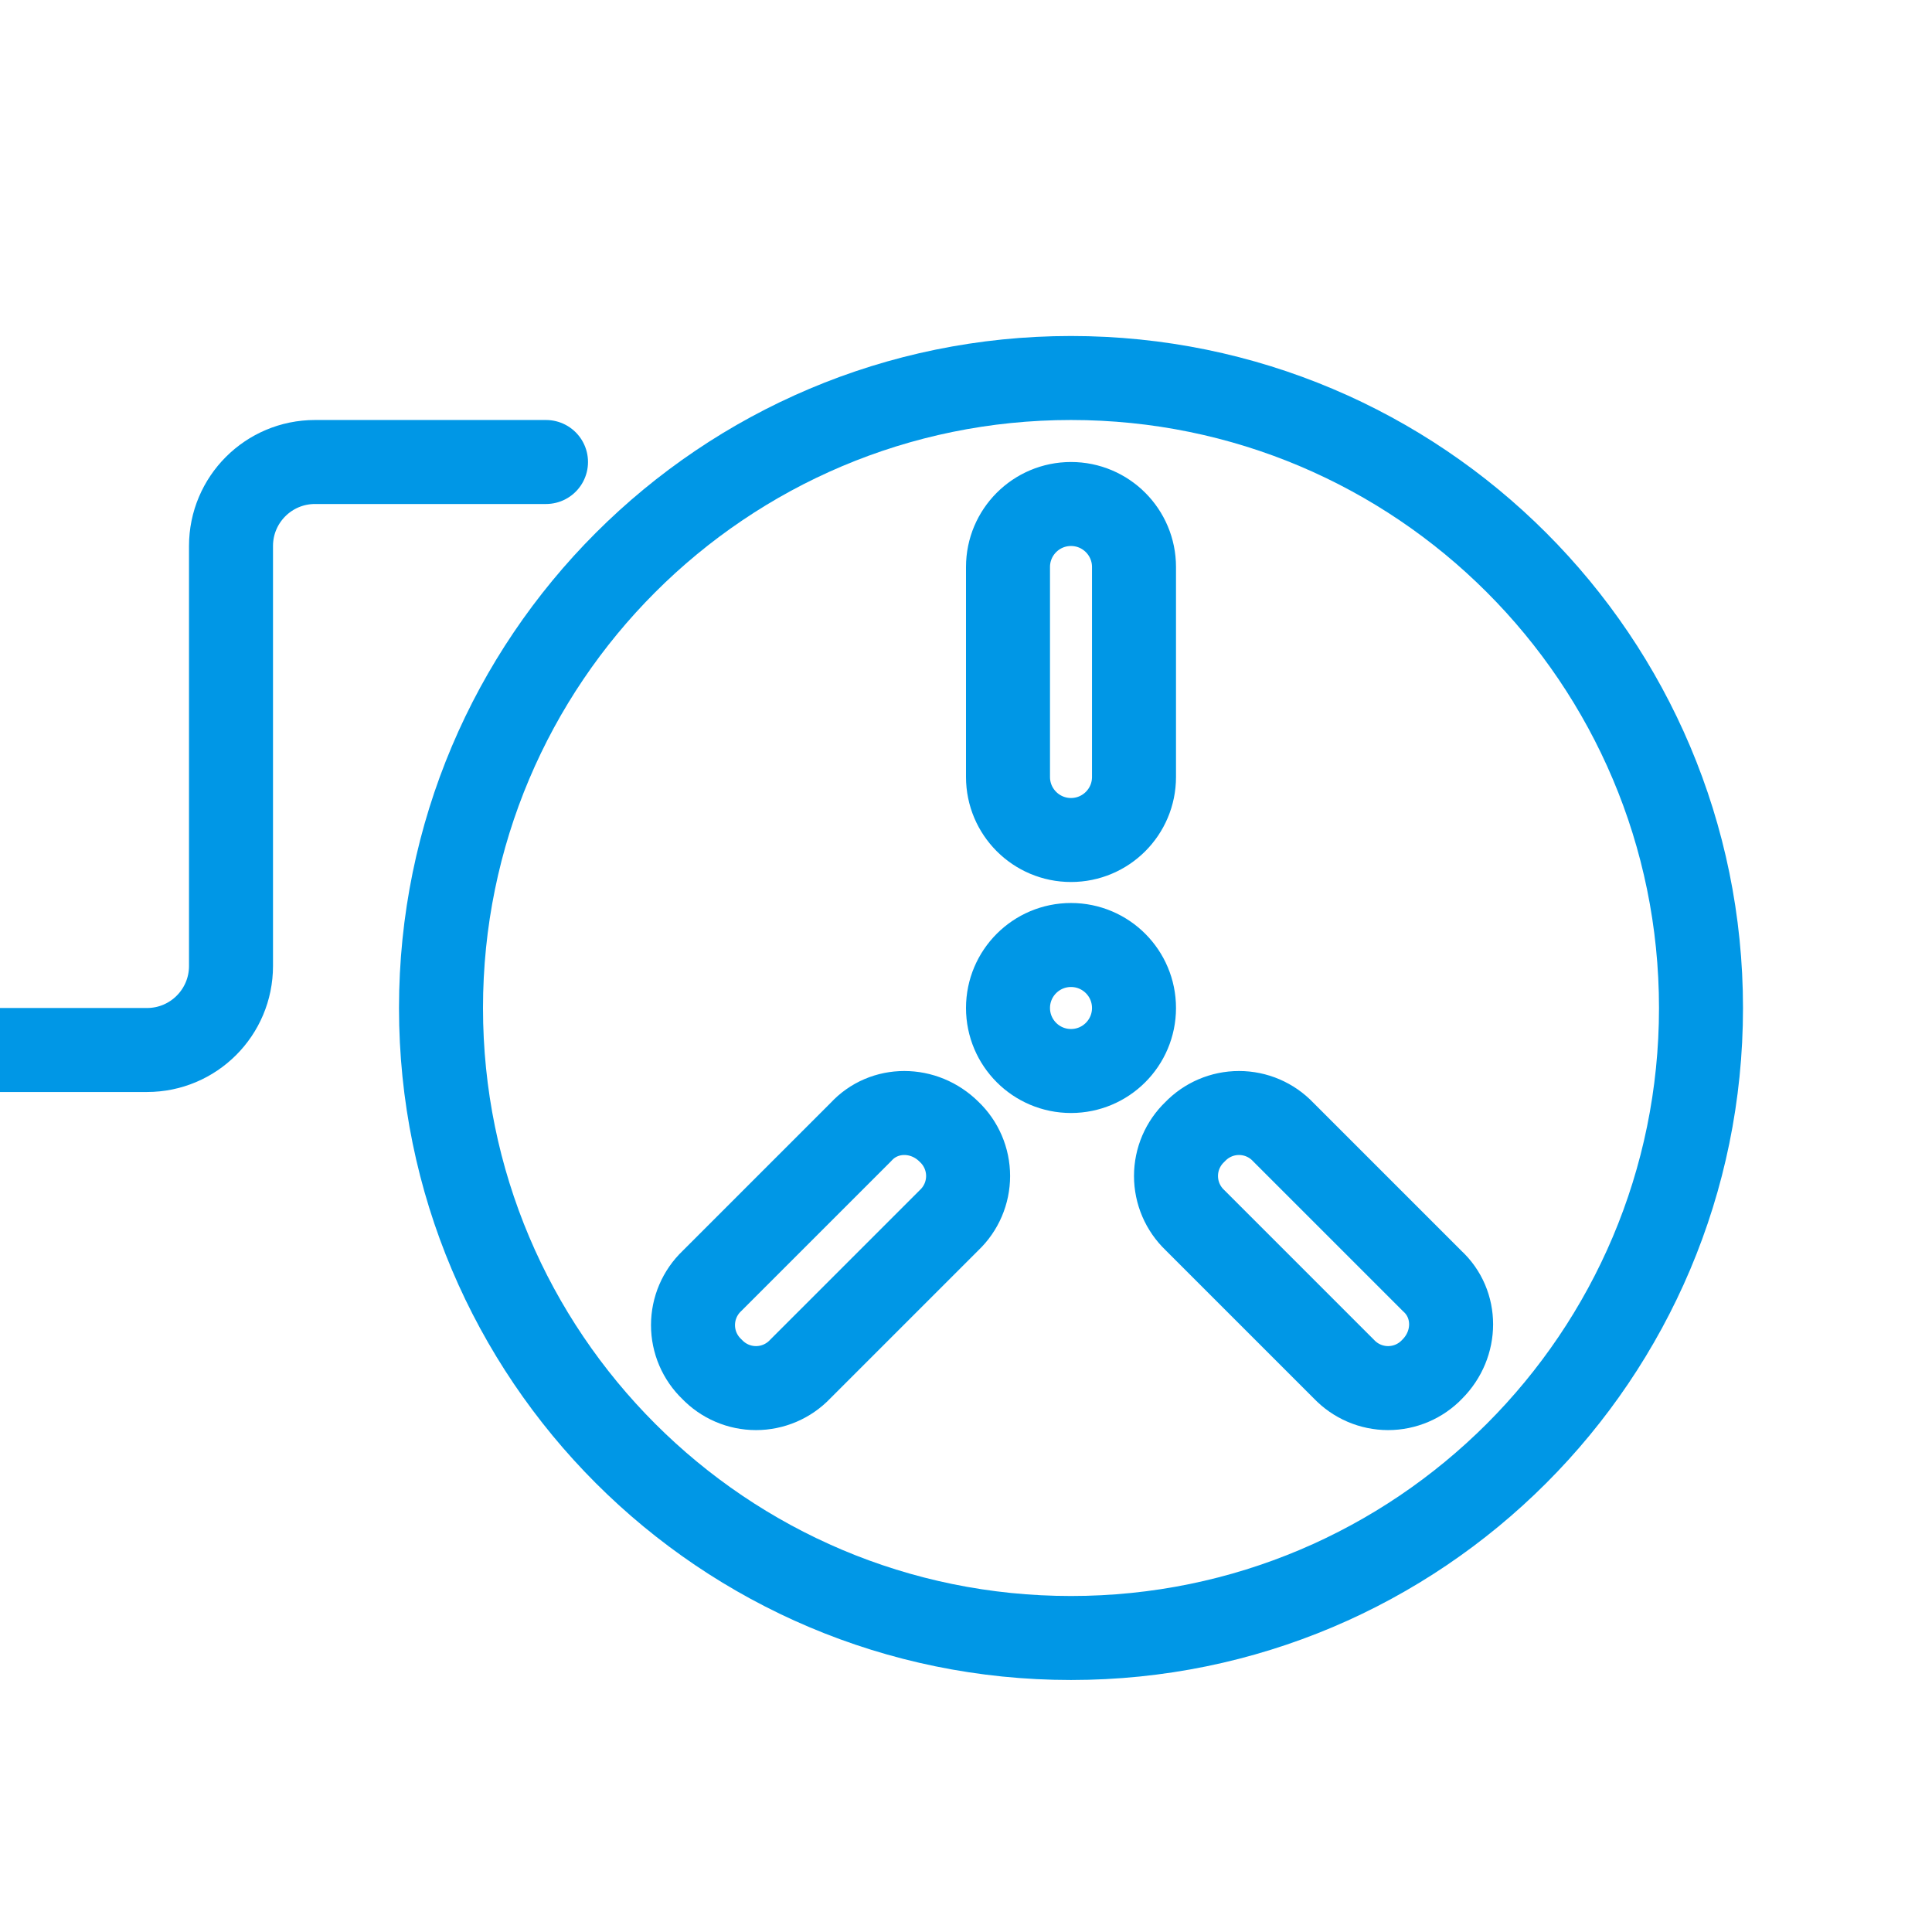
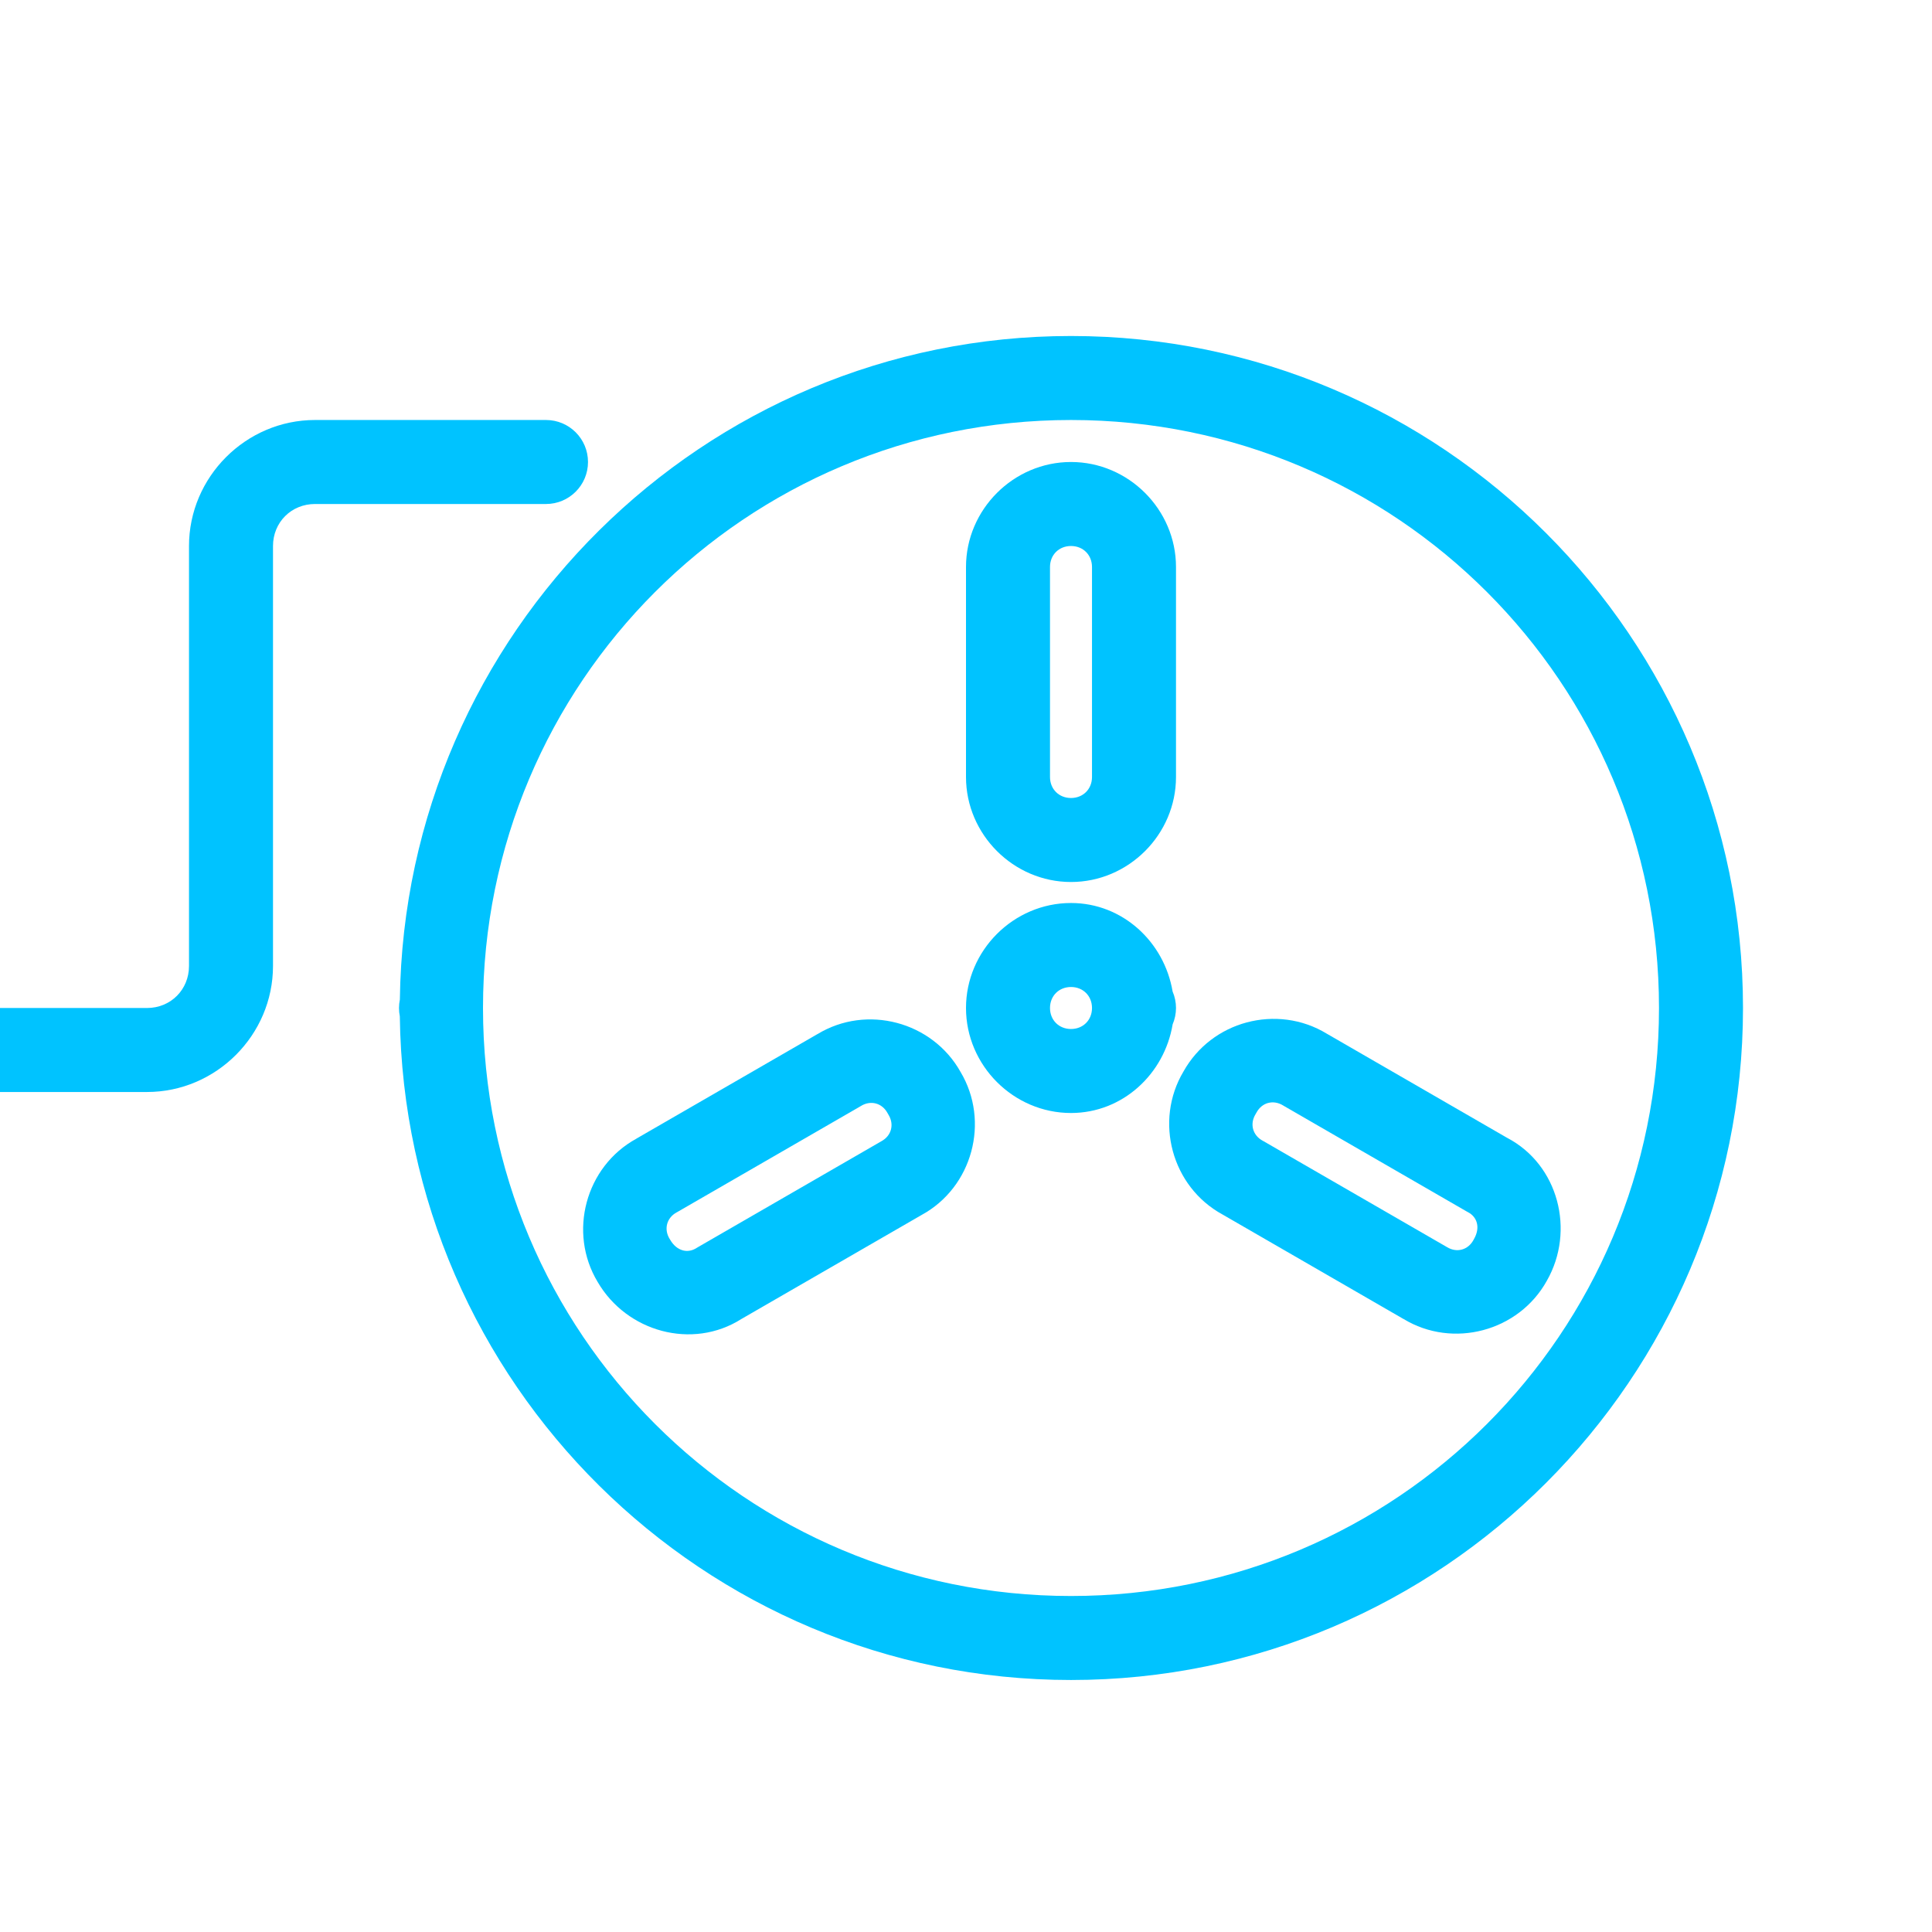
- <svg xmlns="http://www.w3.org/2000/svg" id="Layer_1" viewBox="9 0 92 92">
-   <style>.st1{fill:none;stroke:#0097e6;stroke-width:4;stroke-linecap:round;stroke-linejoin:round;stroke-miterlimit:10}</style>
-   <circle cx="60" cy="48" r="30" class="st1" />
-   <circle cx="60" cy="48" r="3" class="st1" />
-   <path d="M60 40a3 3 0 0 1-3-3V27a3 3 0 0 1 3-3 3 3 0 0 1 3 3v10a3 3 0 0 1-3 3zM77.2 65.2a2.9 2.9 0 0 1-4.2 0l-7.1-7.1a2.9 2.9 0 0 1 0-4.2 2.9 2.9 0 0 1 4.2 0l7.1 7.1c1.2 1.1 1.2 3 0 4.2zM54.2 53.9a2.9 2.9 0 0 1 0 4.2l-7.1 7.1a2.9 2.9 0 0 1-4.2 0 2.9 2.9 0 0 1 0-4.2l7.1-7.1c1.1-1.2 3-1.2 4.2 0zM35 22H24a4 4 0 0 0-4 4v20a4 4 0 0 1-4 4H6" class="st1" />
+ <svg xmlns="http://www.w3.org/2000/svg" version="1.1" viewBox="9 0 92 92" id="Layer_1">
+   <defs id="defs13" />
+   <style id="style2">.st1{fill:none;stroke:#0097e6;stroke-width:4;stroke-linecap:round;stroke-linejoin:round;stroke-miterlimit:10}</style>
+   <path id="path896" d="M 60 43 C 57.262 43 55 45.262 55 48 C 55 50.738 57.262 53 60 53 C 62.462 53 64.447 51.139 64.84 48.779 A 2 2 0 0 0 65 48 A 2 2 0 0 0 64.838 47.213 C 64.441 44.857 62.459 43 60 43 z M 60 47 C 60.576 47 61 47.424 61 48 C 61 48.576 60.576 49 60 49 C 59.424 49 59 48.576 59 48 C 59 47.424 59.424 47 60 47 z " style="color:#000000;font-style:normal;font-variant:normal;font-weight:normal;font-stretch:normal;font-size:medium;line-height:normal;font-family:sans-serif;font-variant-ligatures:normal;font-variant-position:normal;font-variant-caps:normal;font-variant-numeric:normal;font-variant-alternates:normal;font-variant-east-asian:normal;font-feature-settings:normal;font-variation-settings:normal;text-indent:0;text-align:start;text-decoration:none;text-decoration-line:none;text-decoration-style:solid;text-decoration-color:#000000;letter-spacing:normal;word-spacing:normal;text-transform:none;writing-mode:lr-tb;direction:ltr;text-orientation:mixed;dominant-baseline:auto;baseline-shift:baseline;text-anchor:start;white-space:normal;shape-padding:0;shape-margin:0;inline-size:0;clip-rule:nonzero;display:inline;overflow:visible;visibility:visible;isolation:auto;mix-blend-mode:normal;color-interpolation:sRGB;color-interpolation-filters:linearRGB;solid-color:#000000;solid-opacity:1;vector-effect:none;fill:#00c3ff;fill-opacity:1;fill-rule:nonzero;stroke:none;stroke-width:4;stroke-linecap:round;stroke-linejoin:round;stroke-miterlimit:10;stroke-dasharray:none;stroke-dashoffset:0;stroke-opacity:1;color-rendering:auto;image-rendering:auto;shape-rendering:auto;text-rendering:auto;enable-background:accumulate;stop-color:#000000;stop-opacity:1;opacity:1" />
+   <path d="m 68.363,48.688 c -1.236,0.331 -2.339,1.142 -3.006,2.334 -1.407,2.361 -0.564,5.49 1.855,6.809 l 8.61,4.972 c 0.002,0.001 0.005,10e-4 0.007,0.002 2.357,1.434 5.496,0.594 6.831,-1.818 1.361,-2.382 0.553,-5.532 -1.902,-6.81 l -8.576,-4.953 c -1.183,-0.722 -2.566,-0.871 -3.818,-0.536 z m 1.027,3.834 c 0.225,-0.06 0.475,-0.025 0.706,0.116 a 2,2 0 0 0 0.041,0.025 l 8.695,5.02 a 2,2 0 0 0 0.076,0.042 c 0.426,0.222 0.6,0.727 0.279,1.282 a 2,2 0 0 0 -0.023,0.043 c -0.259,0.476 -0.796,0.619 -1.258,0.337 a 2,2 0 0 0 -0.043,-0.025 l -8.695,-5.02 a 2,2 0 0 0 -0.043,-0.023 c -0.476,-0.259 -0.62,-0.798 -0.338,-1.26 a 2,2 0 0 0 0.048,-0.084 c 0.13,-0.238 0.329,-0.394 0.554,-0.454 z" style="color:#000000;font-style:normal;font-variant:normal;font-weight:normal;font-stretch:normal;font-size:medium;line-height:normal;font-family:sans-serif;font-variant-ligatures:normal;font-variant-position:normal;font-variant-caps:normal;font-variant-numeric:normal;font-variant-alternates:normal;font-variant-east-asian:normal;font-feature-settings:normal;font-variation-settings:normal;text-indent:0;text-align:start;text-decoration:none;text-decoration-line:none;text-decoration-style:solid;text-decoration-color:#000000;letter-spacing:normal;word-spacing:normal;text-transform:none;writing-mode:lr-tb;direction:ltr;text-orientation:mixed;dominant-baseline:auto;baseline-shift:baseline;text-anchor:start;white-space:normal;shape-padding:0;shape-margin:0;inline-size:0;clip-rule:nonzero;display:inline;overflow:visible;visibility:visible;isolation:auto;mix-blend-mode:normal;color-interpolation:sRGB;color-interpolation-filters:linearRGB;solid-color:#000000;solid-opacity:1;vector-effect:none;fill:#00c3ff;fill-opacity:1;fill-rule:nonzero;stroke:none;stroke-width:4;stroke-linecap:round;stroke-linejoin:round;stroke-miterlimit:10;stroke-dasharray:none;stroke-dashoffset:0;stroke-opacity:1;color-rendering:auto;image-rendering:auto;shape-rendering:auto;text-rendering:auto;enable-background:accumulate;stop-color:#000000" id="path856" />
+   <path transform="scale(-1)" id="path901" d="M -60 -80 C -77.649 -80 -92 -65.649 -92 -48 C -92 -30.351 -77.649 -16 -60 -16 C -42.489 -16 -28.264 -30.137 -28.041 -47.596 A 2 2 0 0 0 -28.041 -47.6 A 2 2 0 0 0 -28 -48 A 2 2 0 0 0 -28.039 -48.395 C -28.256 -65.858 -42.486 -80 -60 -80 z M -60 -76 C -44.512 -76 -32 -63.488 -32 -48 C -32 -32.512 -44.512 -20 -60 -20 C -75.488 -20 -88 -32.512 -88 -48 C -88 -63.488 -75.488 -76 -60 -76 z " style="color:#000000;font-style:normal;font-variant:normal;font-weight:normal;font-stretch:normal;font-size:medium;line-height:normal;font-family:sans-serif;font-variant-ligatures:normal;font-variant-position:normal;font-variant-caps:normal;font-variant-numeric:normal;font-variant-alternates:normal;font-variant-east-asian:normal;font-feature-settings:normal;font-variation-settings:normal;text-indent:0;text-align:start;text-decoration:none;text-decoration-line:none;text-decoration-style:solid;text-decoration-color:#000000;letter-spacing:normal;word-spacing:normal;text-transform:none;writing-mode:lr-tb;direction:ltr;text-orientation:mixed;dominant-baseline:auto;baseline-shift:baseline;text-anchor:start;white-space:normal;shape-padding:0;shape-margin:0;inline-size:0;clip-rule:nonzero;display:inline;overflow:visible;visibility:visible;isolation:auto;mix-blend-mode:normal;color-interpolation:sRGB;color-interpolation-filters:linearRGB;solid-color:#000000;solid-opacity:1;vector-effect:none;fill:#00c3ff;fill-opacity:1;fill-rule:nonzero;stroke:none;stroke-width:4;stroke-linecap:round;stroke-linejoin:round;stroke-miterlimit:10;stroke-dasharray:none;stroke-dashoffset:0;stroke-opacity:1;color-rendering:auto;image-rendering:auto;shape-rendering:auto;text-rendering:auto;enable-background:accumulate;stop-color:#000000;stop-opacity:1;opacity:1" />
+   <path d="m 40.516,63.373 c 1.251,0.332 2.623,0.179 3.794,-0.567 l 8.577,-4.951 c 2.42,-1.32 3.263,-4.451 1.852,-6.813 -1.342,-2.394 -4.464,-3.227 -6.814,-1.797 l -0.007,0.002 -8.611,4.972 -0.005,0.005 c -2.421,1.325 -3.263,4.463 -1.841,6.824 0.689,1.182 1.811,1.995 3.055,2.325 z m 0.987,-3.836 c -0.222,-0.063 -0.432,-0.227 -0.593,-0.505 a 2,2 0 0 0 -0.025,-0.041 c -0.282,-0.462 -0.138,-1.001 0.338,-1.26 a 2,2 0 0 0 0.043,-0.023 l 8.695,-5.02 a 2,2 0 0 0 0.041,-0.025 c 0.462,-0.282 1.001,-0.138 1.26,0.338 a 2,2 0 0 0 0.048,0.084 c 0.282,0.462 0.139,0.999 -0.337,1.258 a 2,2 0 0 0 -0.043,0.025 l -8.695,5.02 a 2,2 0 0 0 -0.075,0.045 c -0.203,0.129 -0.435,0.168 -0.657,0.105 z" style="color:#000000;font-style:normal;font-variant:normal;font-weight:normal;font-stretch:normal;font-size:medium;line-height:normal;font-family:sans-serif;font-variant-ligatures:normal;font-variant-position:normal;font-variant-caps:normal;font-variant-numeric:normal;font-variant-alternates:normal;font-variant-east-asian:normal;font-feature-settings:normal;font-variation-settings:normal;text-indent:0;text-align:start;text-decoration:none;text-decoration-line:none;text-decoration-style:solid;text-decoration-color:#000000;letter-spacing:normal;word-spacing:normal;text-transform:none;writing-mode:lr-tb;direction:ltr;text-orientation:mixed;dominant-baseline:auto;baseline-shift:baseline;text-anchor:start;white-space:normal;shape-padding:0;shape-margin:0;inline-size:0;clip-rule:nonzero;display:inline;overflow:visible;visibility:visible;isolation:auto;mix-blend-mode:normal;color-interpolation:sRGB;color-interpolation-filters:linearRGB;solid-color:#000000;solid-opacity:1;vector-effect:none;fill:#00c3ff;fill-opacity:1;fill-rule:nonzero;stroke:none;stroke-width:4;stroke-linecap:round;stroke-linejoin:round;stroke-miterlimit:10;stroke-dasharray:none;stroke-dashoffset:0;stroke-opacity:1;color-rendering:auto;image-rendering:auto;shape-rendering:auto;text-rendering:auto;enable-background:accumulate;stop-color:#000000" id="path854" />
+   <path transform="translate(9)" d="M 51 22 C 48.262 22 46 24.262 46 27 L 46 37 C 46 39.738 48.262 42 51 42 C 53.738 42 56 39.738 56 37 L 56 27 C 56 24.262 53.738 22 51 22 z M 51 26 C 51.576 26 52 26.424 52 27 L 52 37 C 52 37.576 51.576 38 51 38 C 50.424 38 50 37.576 50 37 L 50 27 C 50 26.424 50.424 26 51 26 z " style="color:#000000;font-style:normal;font-variant:normal;font-weight:normal;font-stretch:normal;font-size:medium;line-height:normal;font-family:sans-serif;font-variant-ligatures:normal;font-variant-position:normal;font-variant-caps:normal;font-variant-numeric:normal;font-variant-alternates:normal;font-variant-east-asian:normal;font-feature-settings:normal;font-variation-settings:normal;text-indent:0;text-align:start;text-decoration:none;text-decoration-line:none;text-decoration-style:solid;text-decoration-color:#000000;letter-spacing:normal;word-spacing:normal;text-transform:none;writing-mode:lr-tb;direction:ltr;text-orientation:mixed;dominant-baseline:auto;baseline-shift:baseline;text-anchor:start;white-space:normal;shape-padding:0;shape-margin:0;inline-size:0;clip-rule:nonzero;display:inline;overflow:visible;visibility:visible;isolation:auto;mix-blend-mode:normal;color-interpolation:sRGB;color-interpolation-filters:linearRGB;solid-color:#000000;solid-opacity:1;vector-effect:none;fill:#00c3ff;fill-opacity:1;fill-rule:nonzero;stroke:none;stroke-width:4;stroke-linecap:round;stroke-linejoin:round;stroke-miterlimit:10;stroke-dasharray:none;stroke-dashoffset:0;stroke-opacity:1;color-rendering:auto;image-rendering:auto;shape-rendering:auto;text-rendering:auto;enable-background:accumulate;stop-color:#000000;stop-opacity:1;opacity:1" id="path848" />
+   <path id="path842" d="m 24,20 c -3.29,0 -6,2.71 -6,6 v 20 c 0,1.128 -0.872,2 -2,2 H 6 a 2,2 0 0 0 -2,2 2,2 0 0 0 2,2 h 10 c 3.29,0 6,-2.71 6,-6 V 26 c 0,-1.128 0.872,-2 2,-2 h 11 a 2,2 0 0 0 2,-2 2,2 0 0 0 -2,-2 z" style="color:#000000;font-style:normal;font-variant:normal;font-weight:normal;font-stretch:normal;font-size:medium;line-height:normal;font-family:sans-serif;font-variant-ligatures:normal;font-variant-position:normal;font-variant-caps:normal;font-variant-numeric:normal;font-variant-alternates:normal;font-variant-east-asian:normal;font-feature-settings:normal;font-variation-settings:normal;text-indent:0;text-align:start;text-decoration:none;text-decoration-line:none;text-decoration-style:solid;text-decoration-color:#000000;letter-spacing:normal;word-spacing:normal;text-transform:none;writing-mode:lr-tb;direction:ltr;text-orientation:mixed;dominant-baseline:auto;baseline-shift:baseline;text-anchor:start;white-space:normal;shape-padding:0;shape-margin:0;inline-size:0;clip-rule:nonzero;display:inline;overflow:visible;visibility:visible;isolation:auto;mix-blend-mode:normal;color-interpolation:sRGB;color-interpolation-filters:linearRGB;solid-color:#000000;solid-opacity:1;vector-effect:none;fill:#00c3ff;fill-opacity:1;fill-rule:nonzero;stroke:none;stroke-width:4;stroke-linecap:round;stroke-linejoin:round;stroke-miterlimit:10;stroke-dasharray:none;stroke-dashoffset:0;stroke-opacity:1;color-rendering:auto;image-rendering:auto;shape-rendering:auto;text-rendering:auto;enable-background:accumulate;stop-color:#000000;stop-opacity:1;opacity:1" />
</svg>
